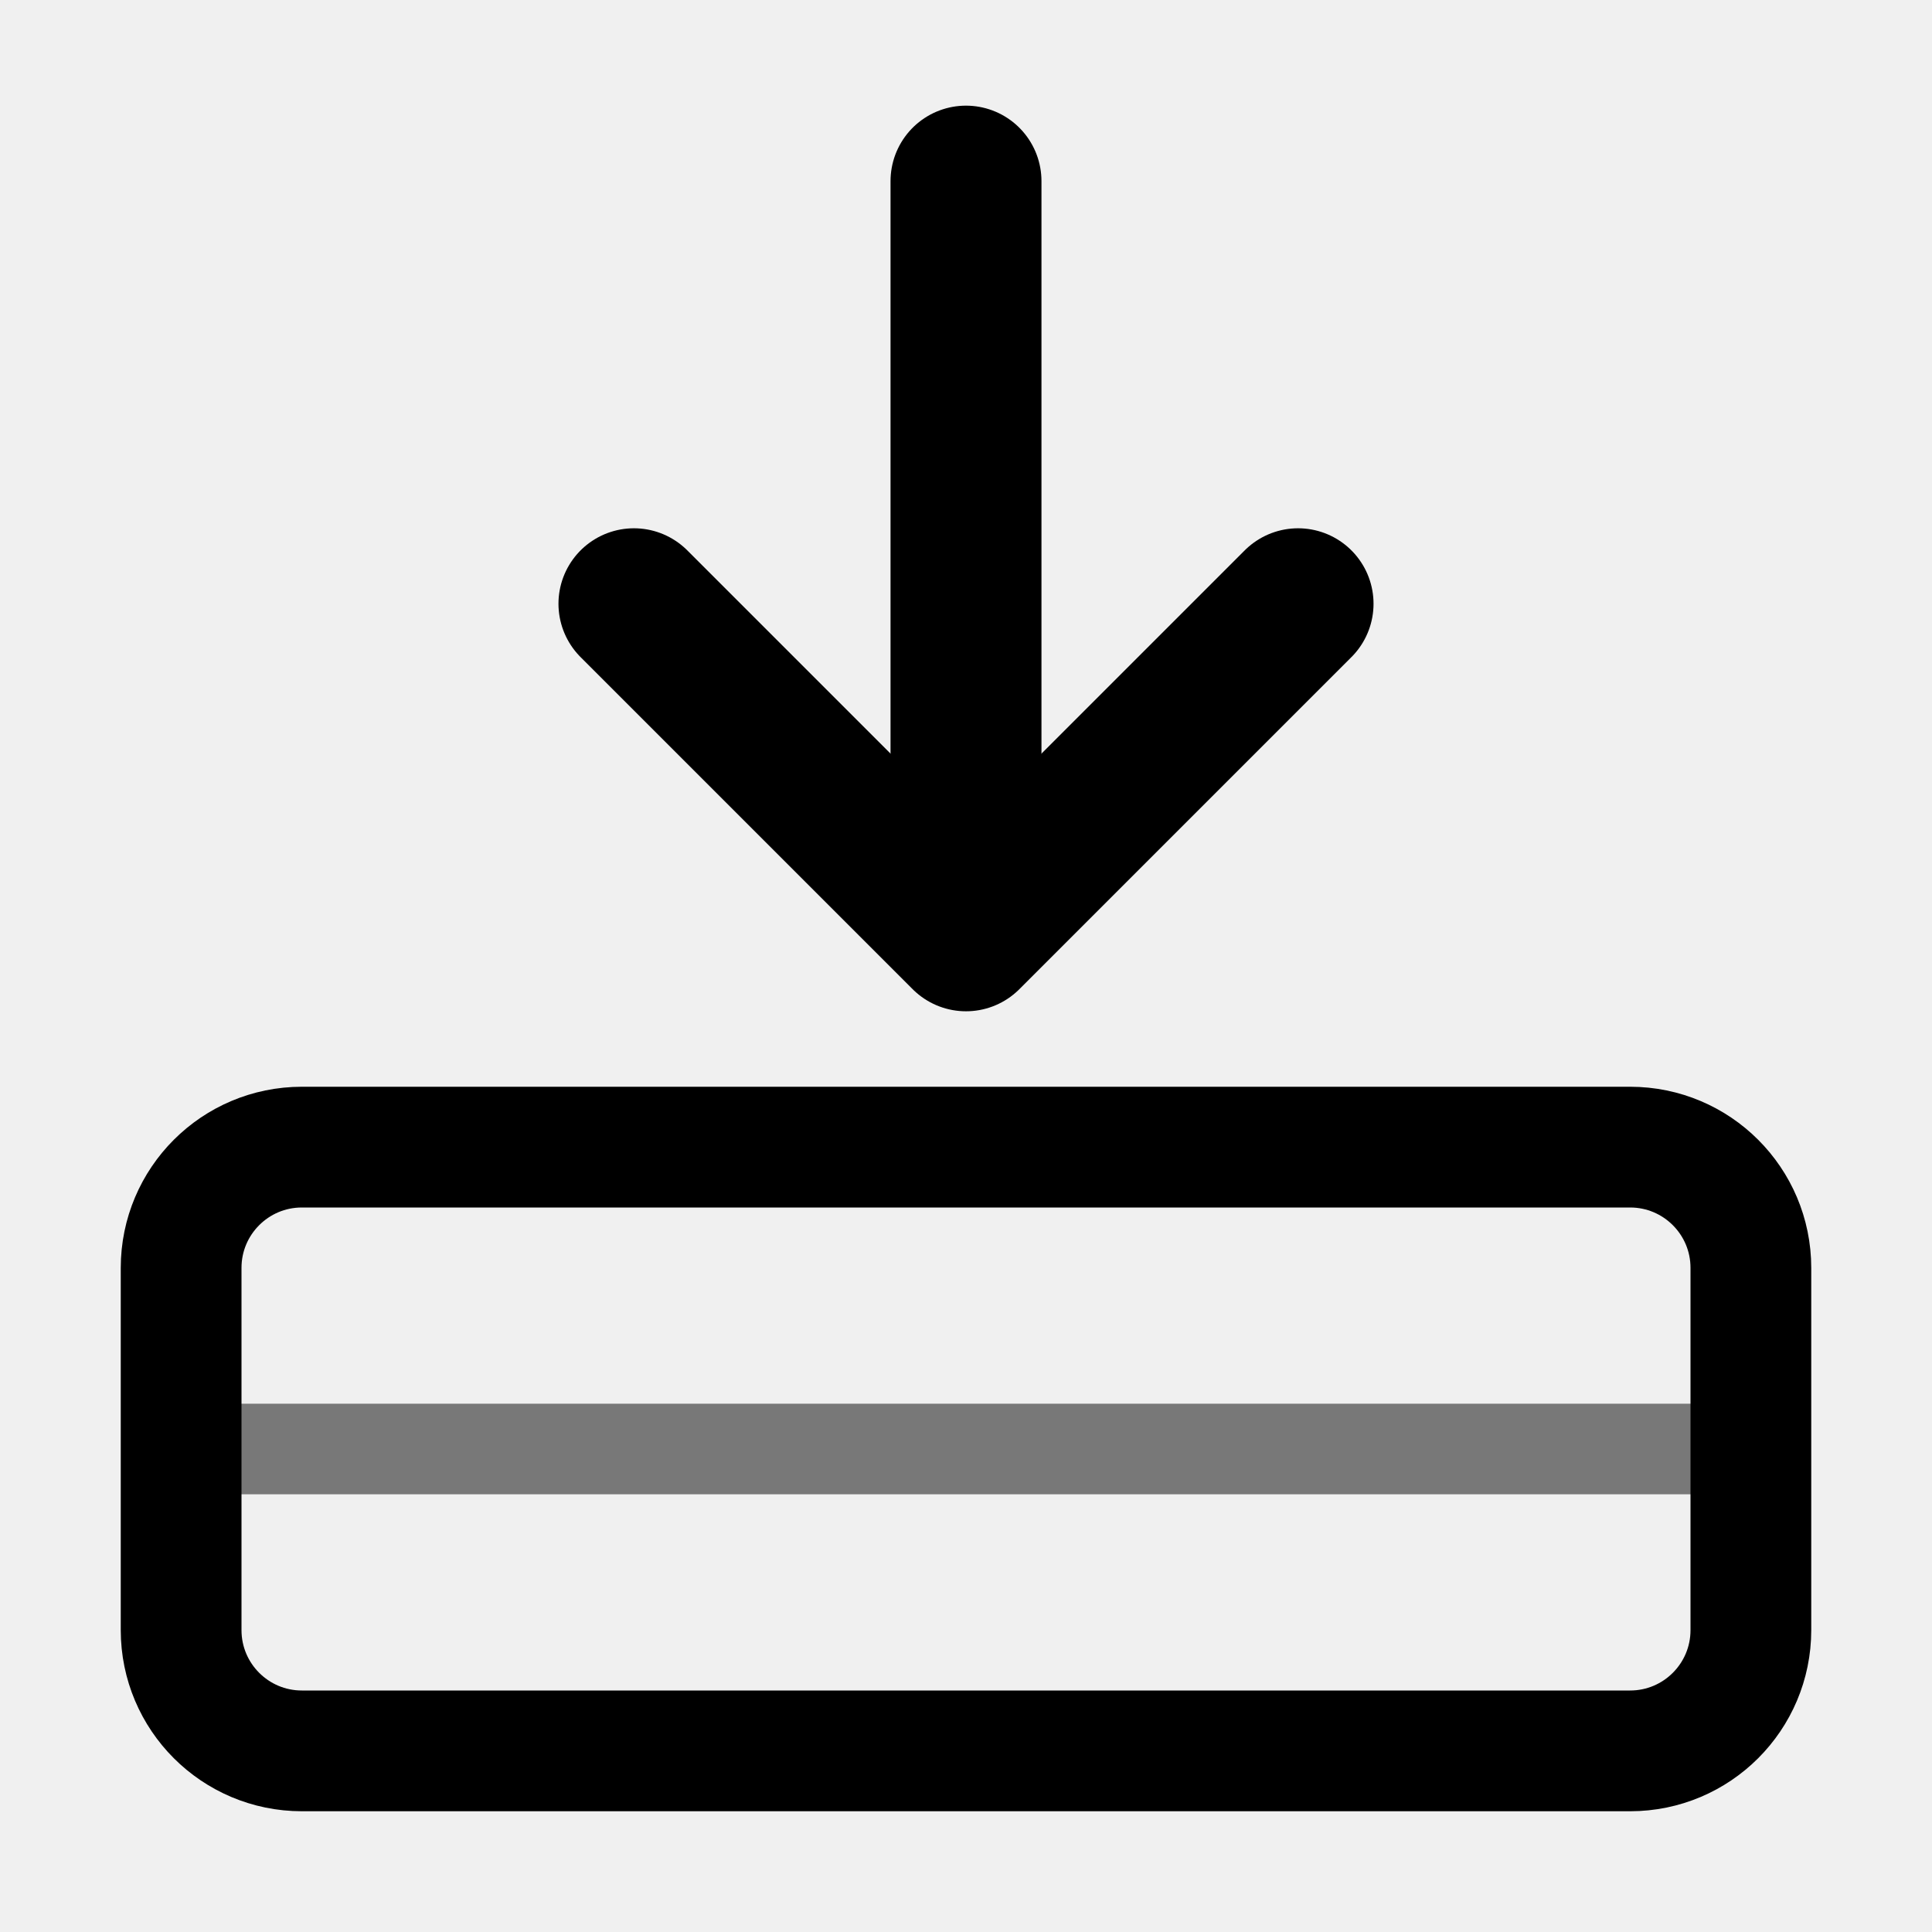
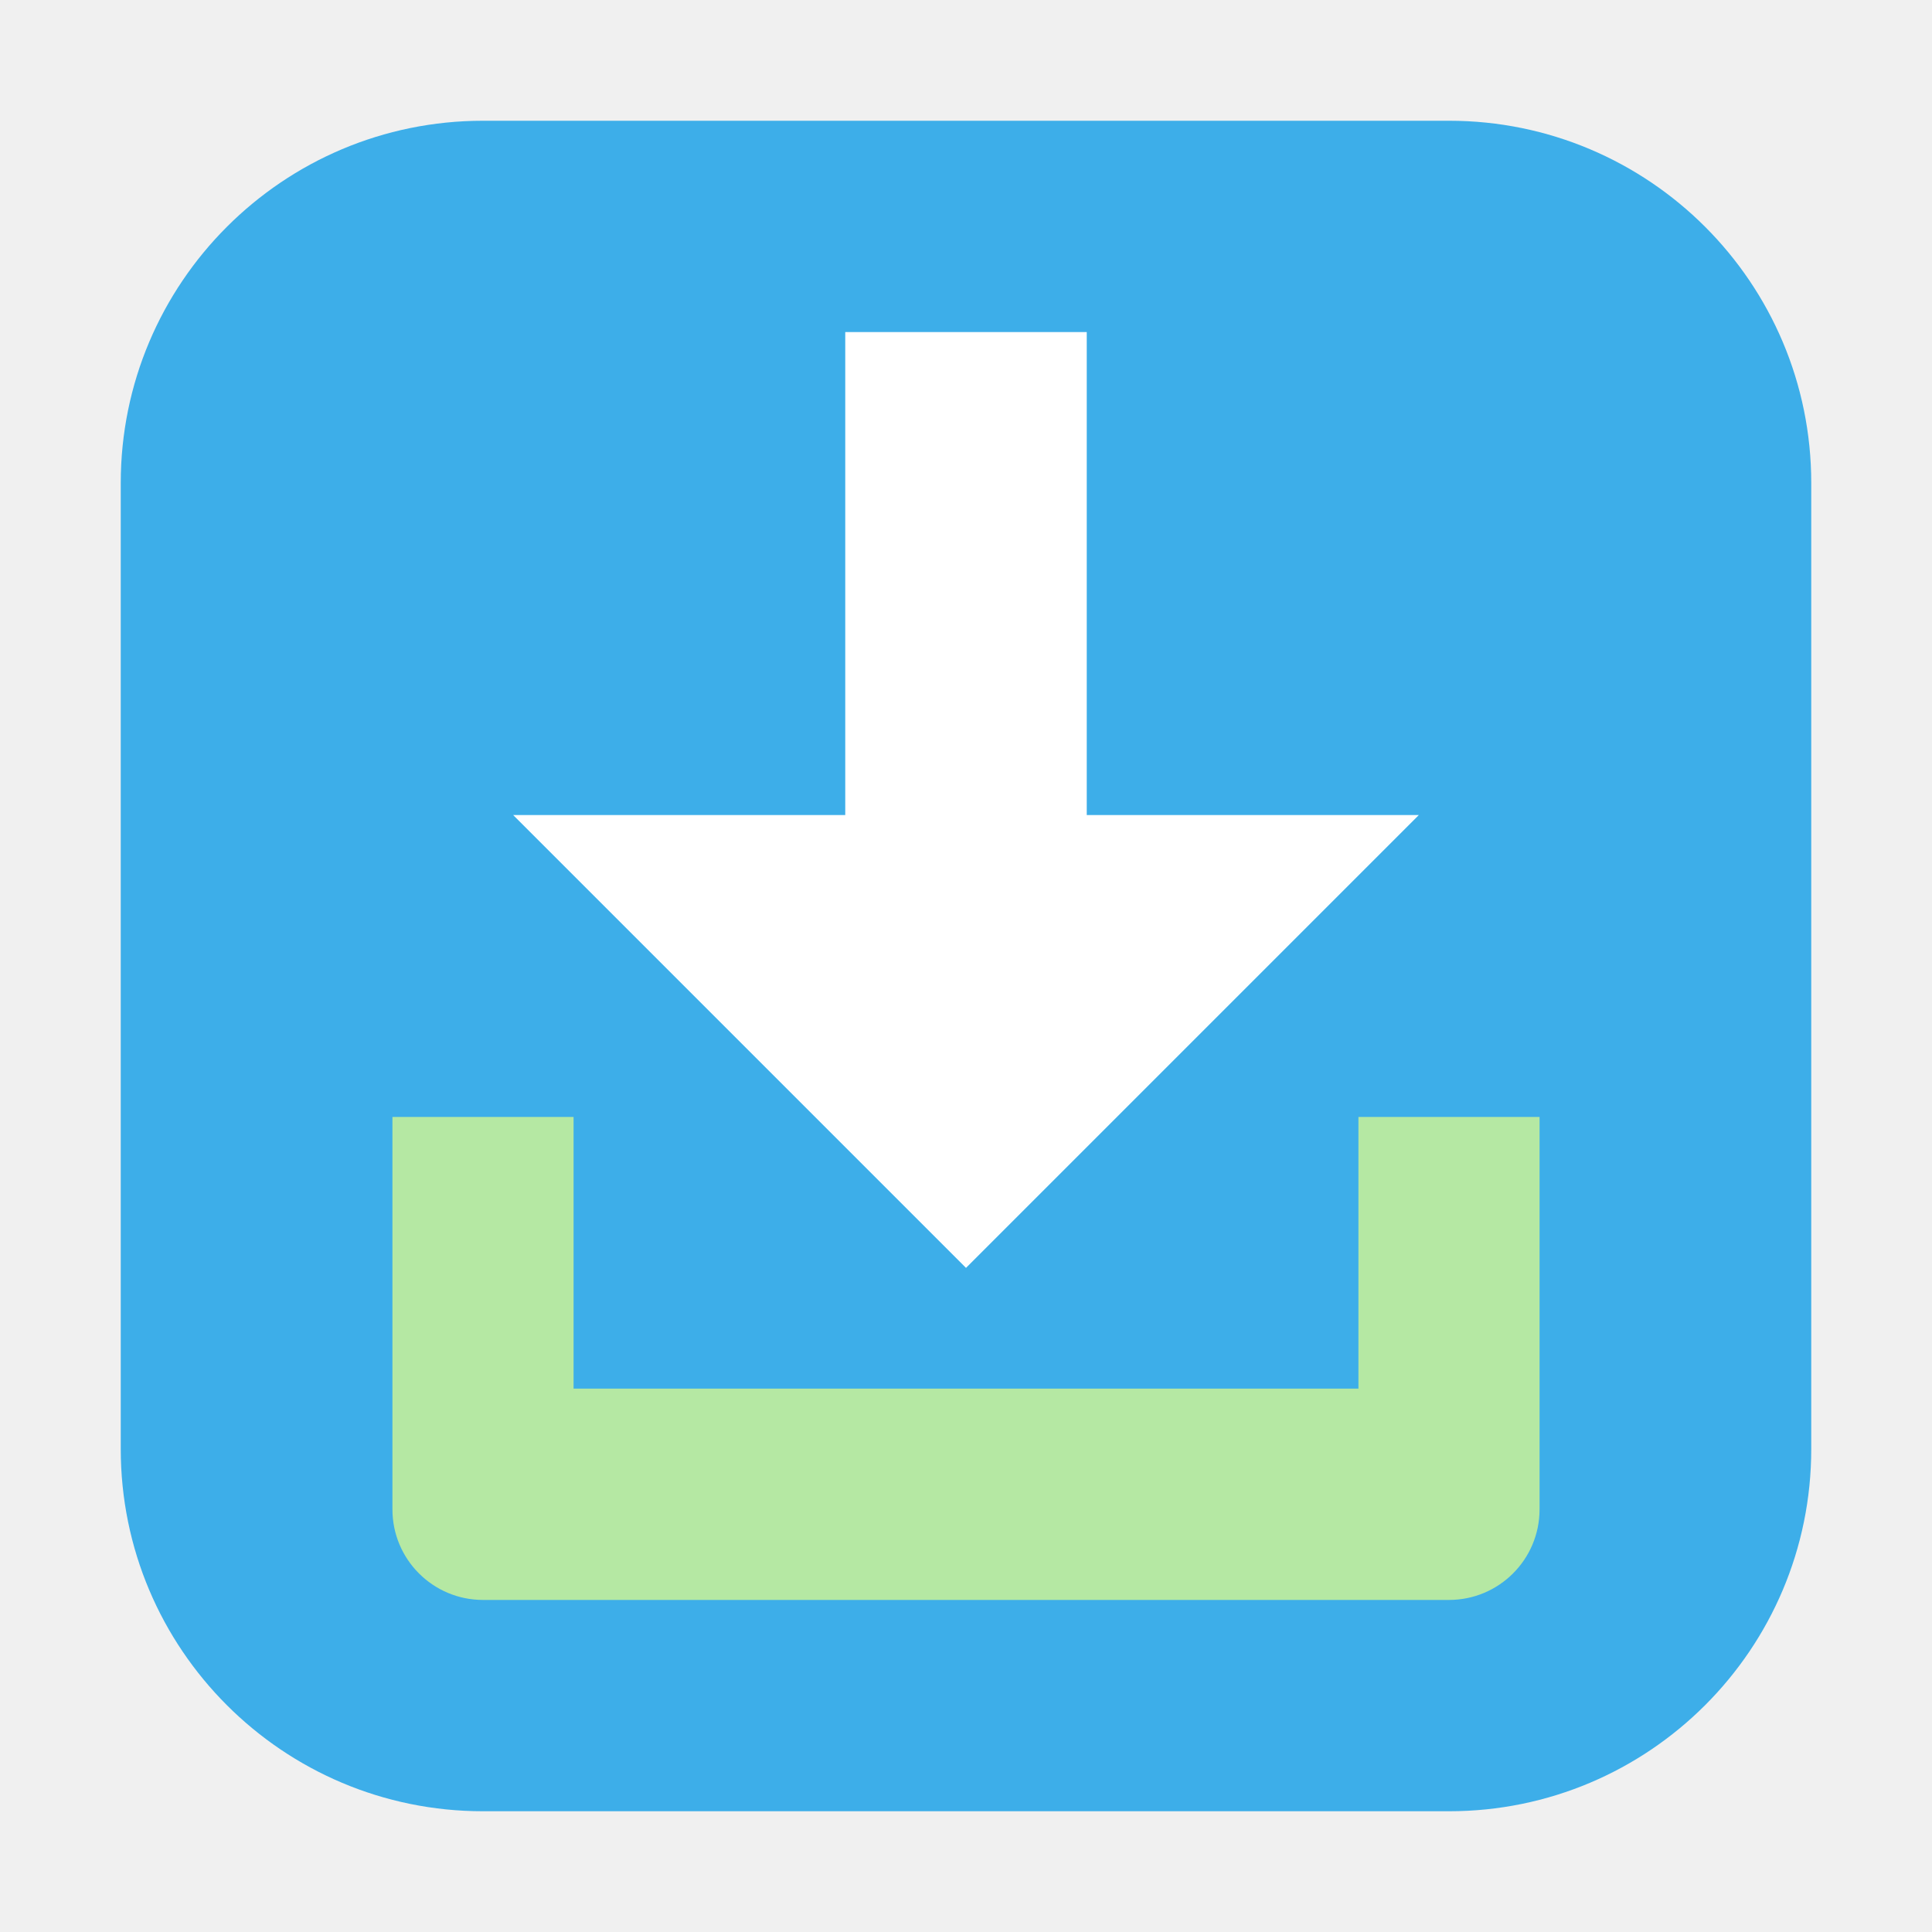
<svg xmlns="http://www.w3.org/2000/svg" viewBox="0 0 64 64" width="64" height="64">
-   <rect x="6" y="38" width="52" height="20" rx="4" fill="none" stroke="currentColor" stroke-width="4" />
-   <path d="M32 6v22" fill="none" stroke="currentColor" stroke-width="5" stroke-linecap="round" />
-   <path d="M21 20l11 11 11-11" fill="none" stroke="currentColor" stroke-width="5" stroke-linecap="round" stroke-linejoin="round" />
-   <path d="M6 48h52" fill="none" stroke="currentColor" stroke-width="3" opacity="0.5" />
+   <rect x="4" y="4" width="56" height="56" rx="12" fill="#3daee9" />
+   <rect x="28" y="11" width="8" height="19" fill="#ffffff" />
+   <path d="M17 27h30L32 42z" fill="#ffffff" />
+   <path d="M13 37h6v9h26v-9h6v13a3 3 0 0 1-3 3H16a3 3 0 0 1-3-3z" fill="#b5e8a3" />
</svg>
